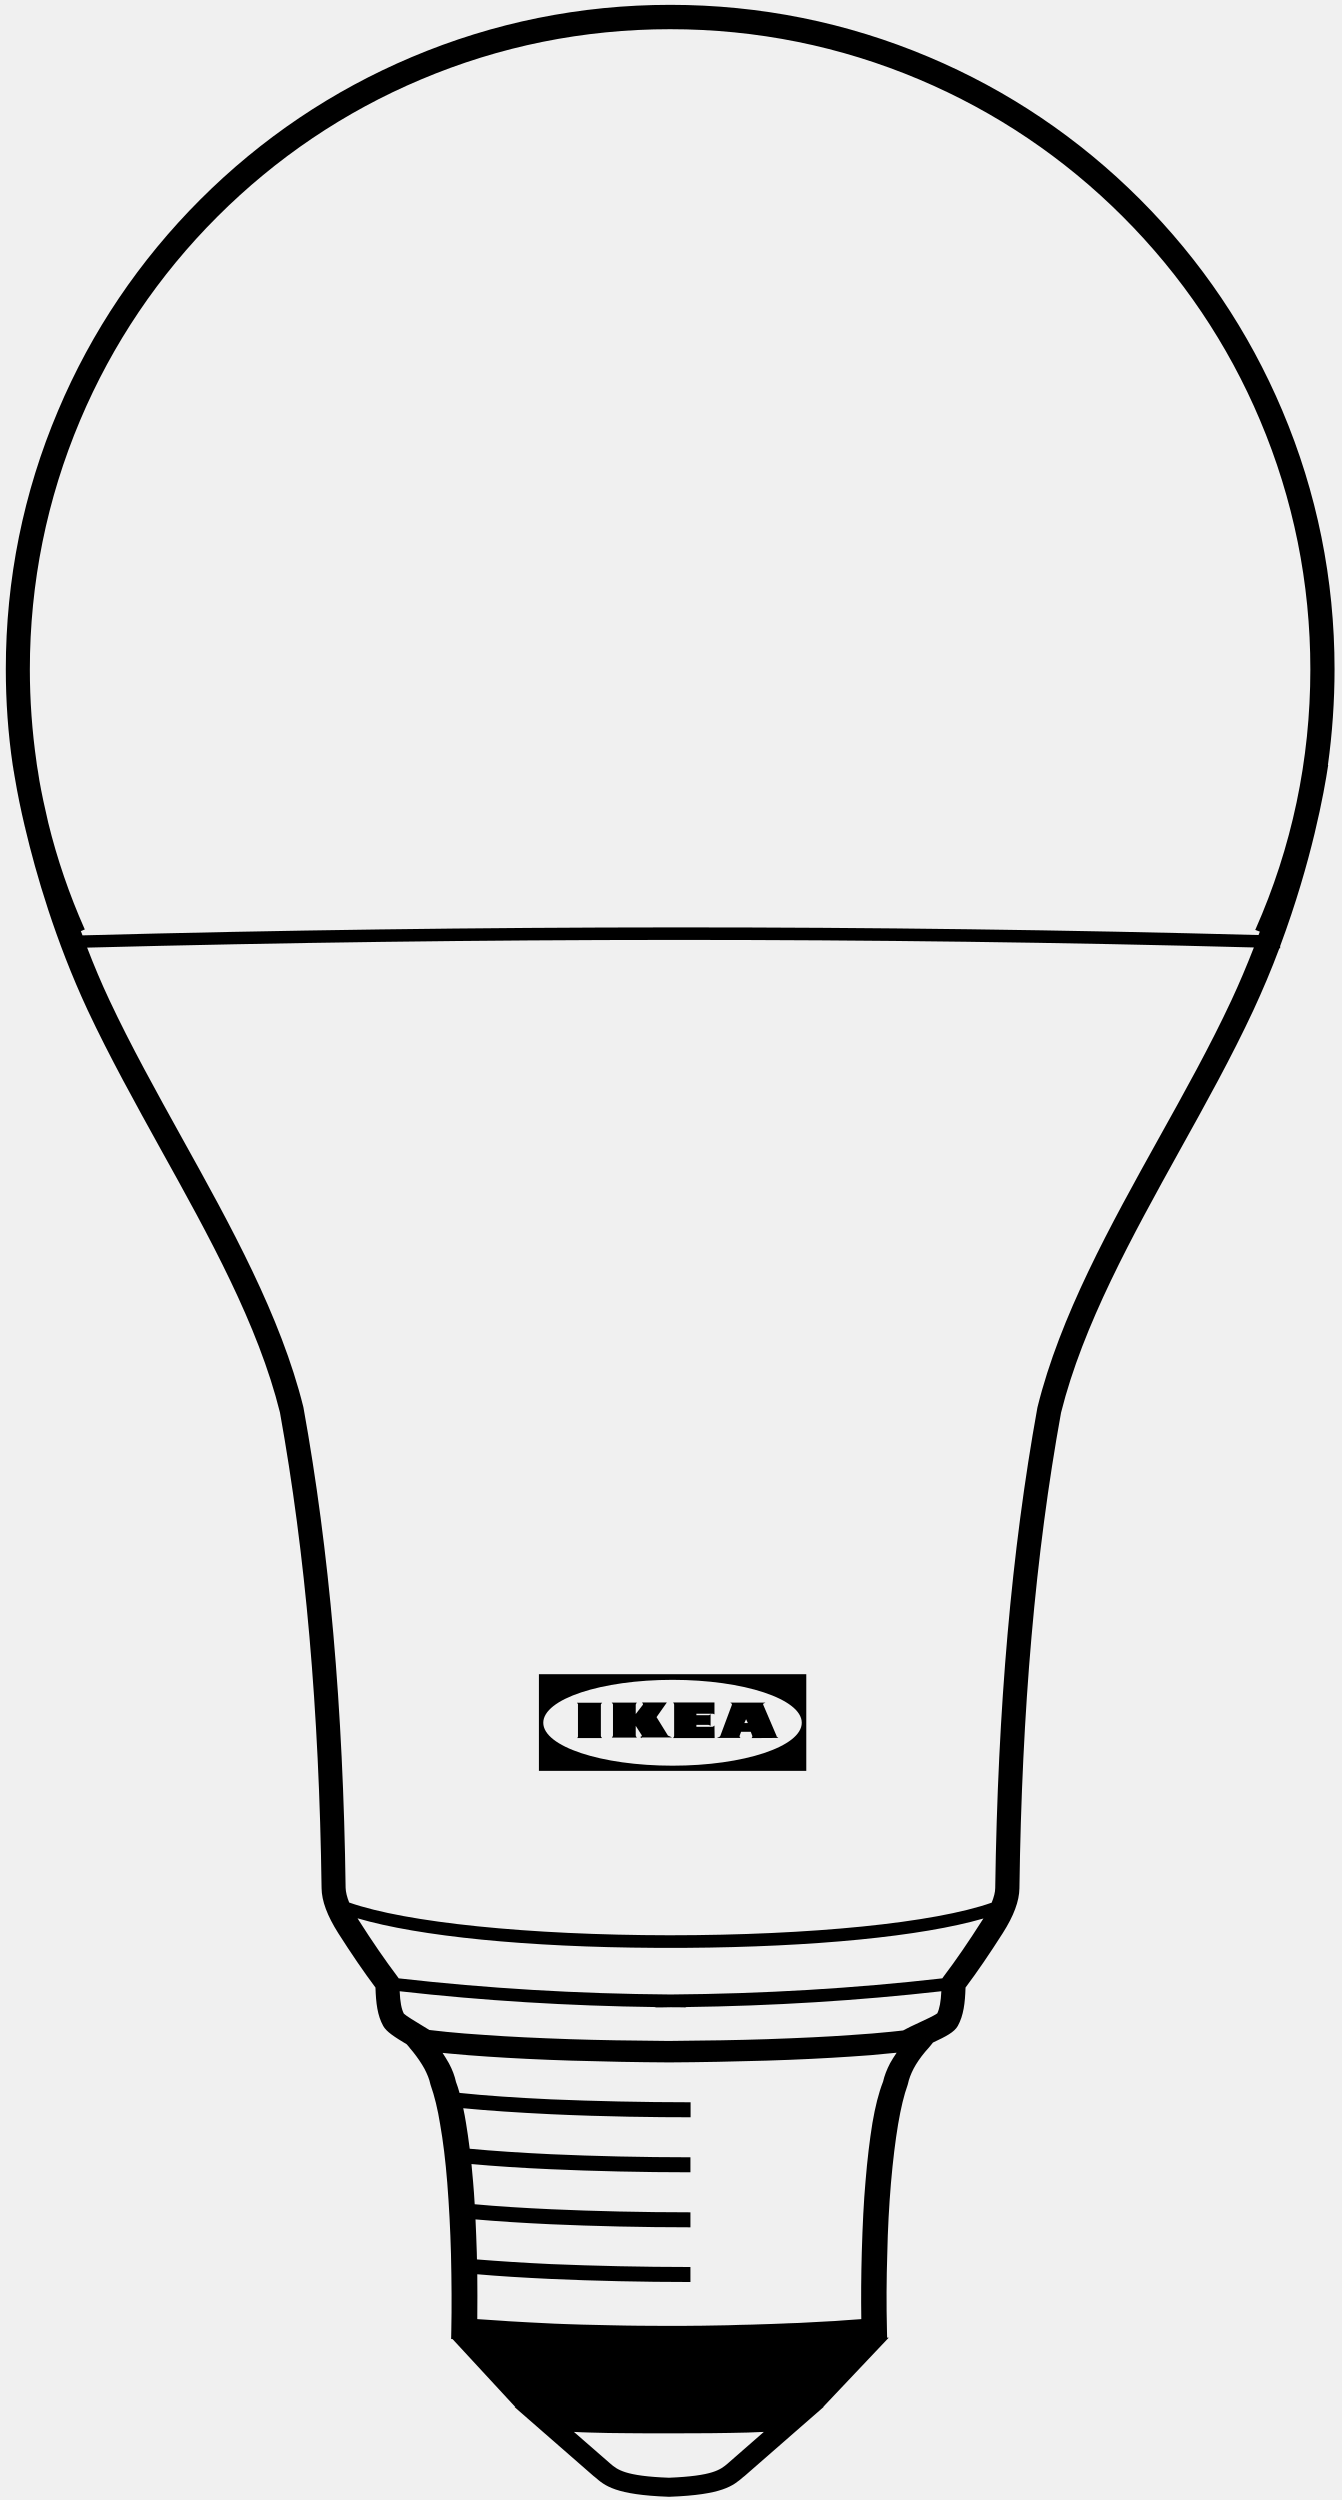
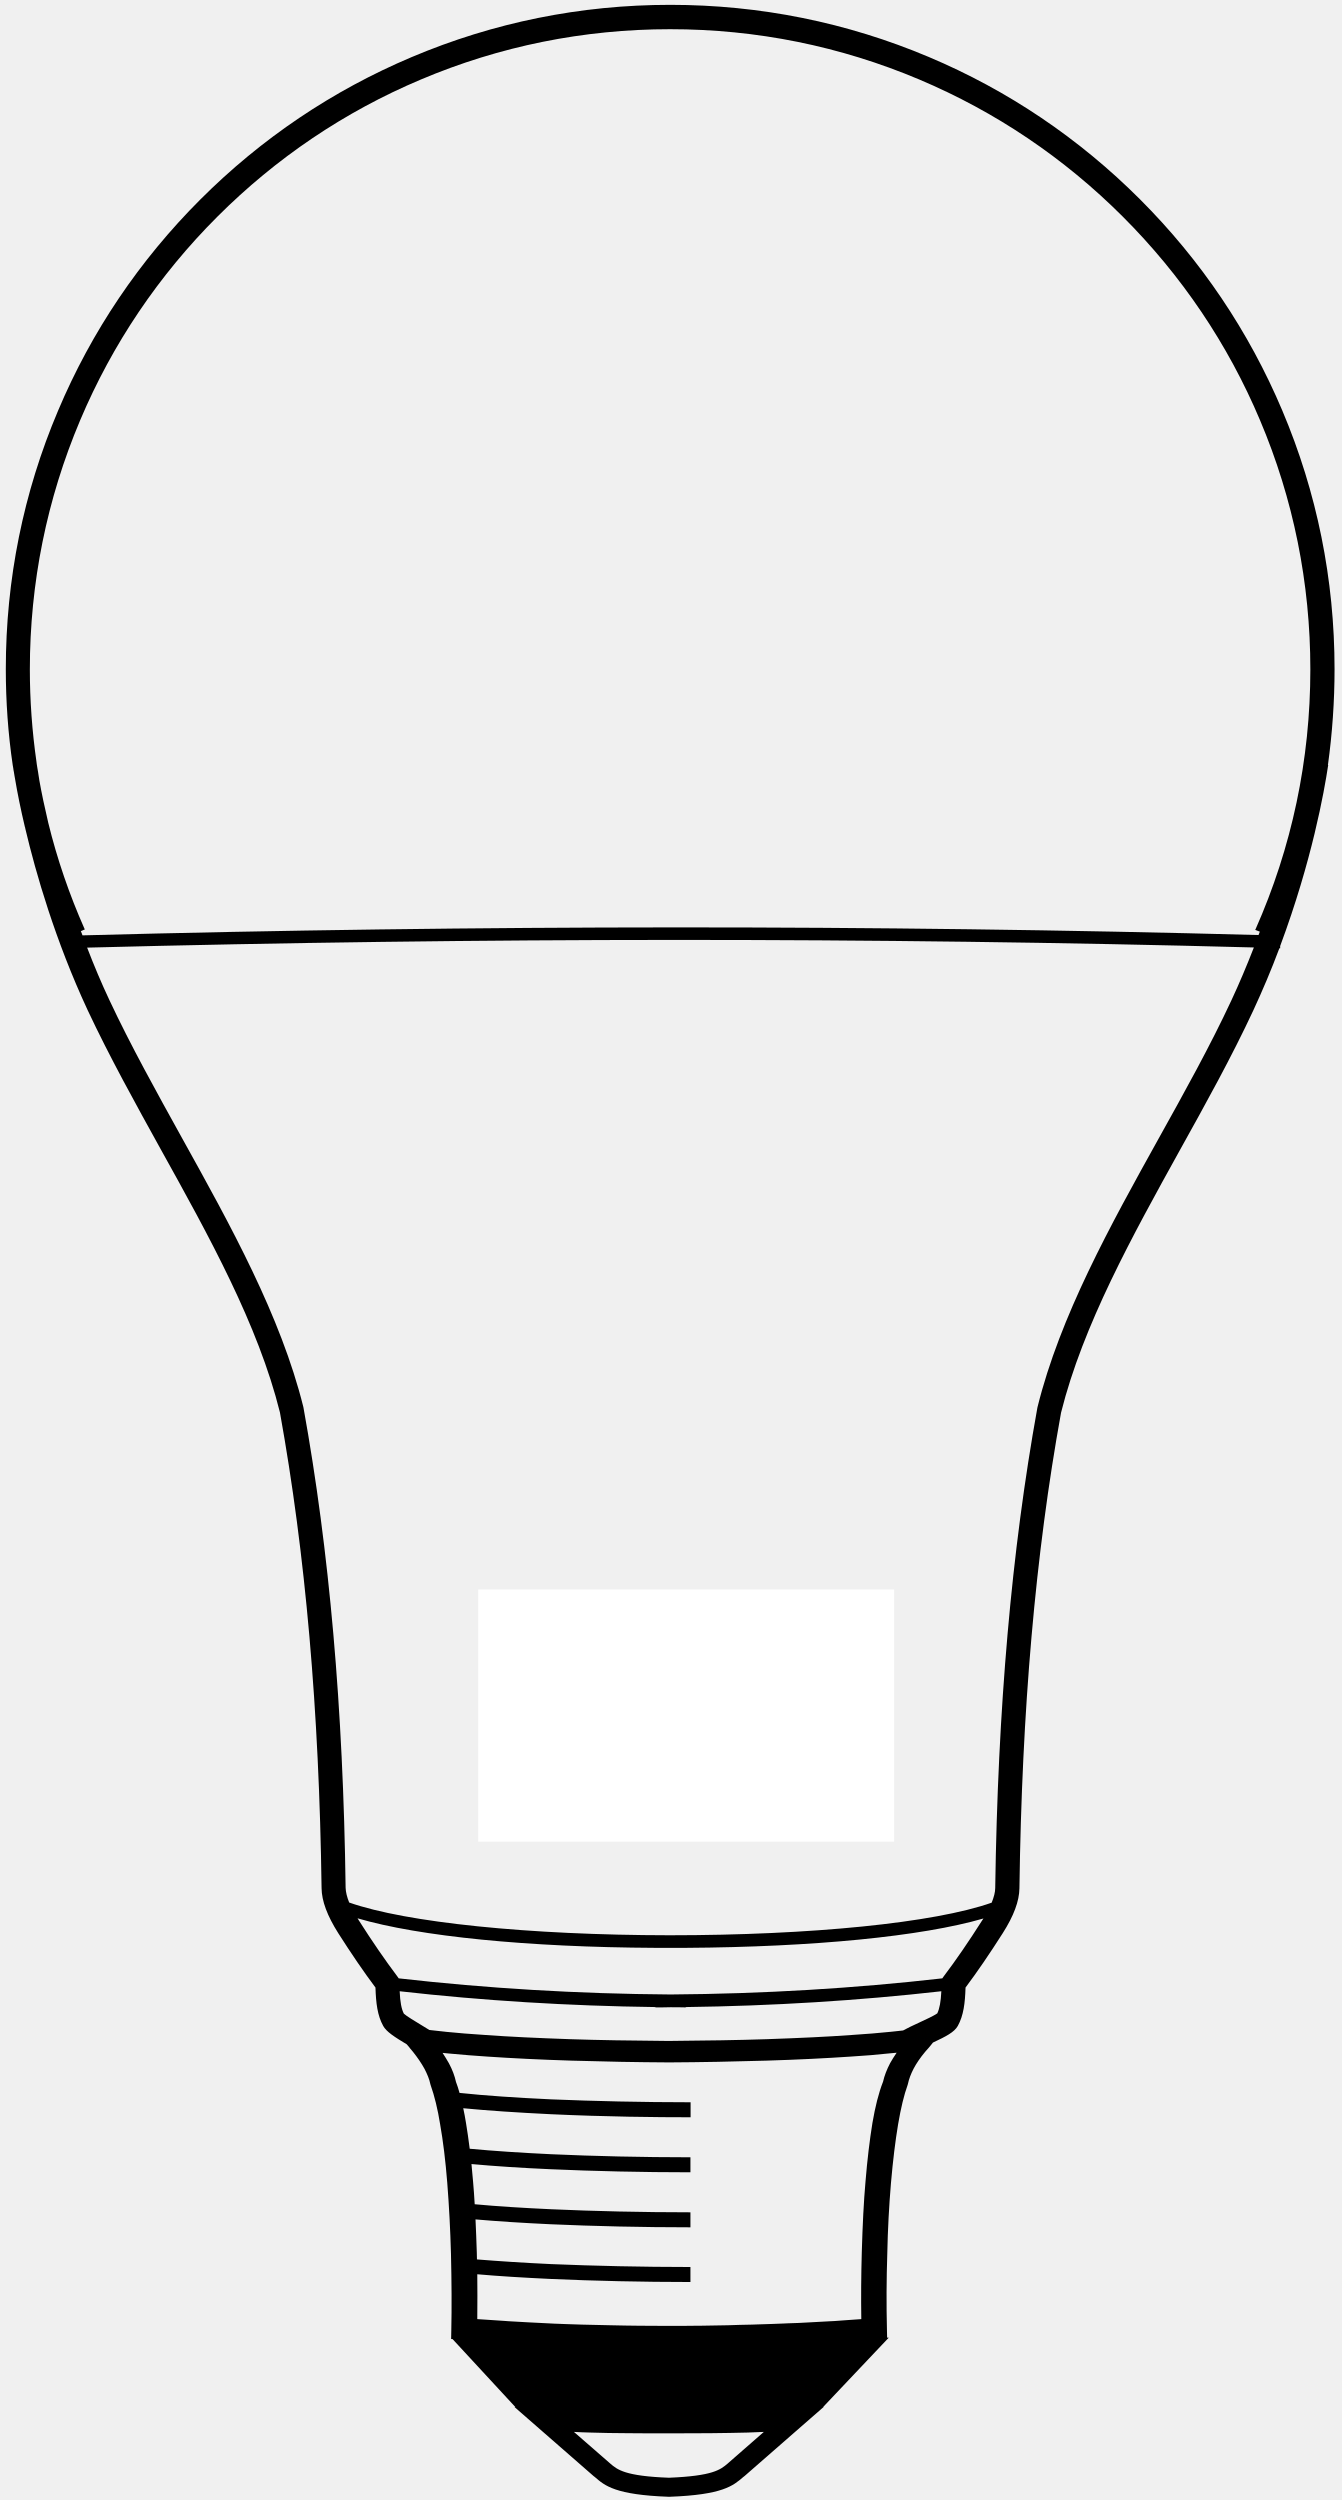
<svg xmlns="http://www.w3.org/2000/svg" version="1.1" id="Layer_1" x="0px" y="0px" viewBox="0 0 831.6 1549.4" style="enable-background:new 0 0 831.6 1549.4;" xml:space="preserve">
-   <g>
-     <path d="M827.1,414.7c0-55.6-10.9-109.5-32.4-160.3c-20.7-49-50.4-93.1-88.2-130.9c-37.8-37.8-81.8-67.5-130.9-88.2   C524.9,13.9,471,3,415.4,3S305.9,13.9,255.1,35.4c-49,20.7-93.1,50.4-130.9,88.2C86.4,161.4,56.7,205.4,36,254.5   C14.5,305.2,3.6,359.1,3.6,414.7c0,19.9,1.4,40,4.3,59.6l0.3,1.7c0.1,0.8,0.2,1.6,0.4,2.4c0.1,0.8,0.3,1.7,0.4,2.5l0.2,1.1   c1.6,9.6,3.7,19.9,6.2,30.4c0.1,0.2,0.1,0.4,0.2,0.6l0.1,0.6c6.5,27.5,18.5,69.2,38.6,112.4c13.5,28.8,29.8,58.2,45.5,86.6   c29.6,53.3,60.2,108.4,73.7,162.8c15.8,87.7,24.3,184.2,25.8,294.8c0.1,8,3.5,17.1,10.4,28c8.1,12.7,15.8,24,23,33.6   c0.3,9.6,1.2,17.3,4.8,23.8c2,3.6,6.8,6.7,14.6,11.4c0.6,0.8,1.2,1.4,1.7,2l0.1,0.2c0.4,0.5,0.8,0.9,1.1,1.3c0.4,0.4,0.7,0.8,1,1.2   c2.7,3.4,5.2,7,7.1,10.5c1.7,3.3,3,6.4,3.6,9.4l0.2,0.7c2.3,6.4,4.4,14.9,5.9,24.4c1.8,10.2,3.3,22.3,4.4,36.2   c1.1,14.1,1.9,29,2.3,44.1c0.4,16.9,0.5,33.2,0.2,47.2l-0.1,5.4l0.9,0.1l38.9,42.1h-0.5l48.9,42.7l0.9,0.7   c6.2,5.4,12.7,11,45.7,12.2h0.5c33-1.2,39.4-6.8,45.7-12.2l0.9-0.7l34.8-30.4l14.2-12.4h-0.3l40.6-42.9h-1l-0.1-4.7   c-0.4-15.5-0.3-31.9,0.2-47.2c0.3-15.1,1.1-29.9,2.3-44.1c1.2-13.9,2.7-26,4.4-36.2c1.7-10.1,3.7-18.3,5.9-24.4l0.2-0.7   c0.6-2.9,1.8-6.1,3.5-9.4c1.8-3.4,4.2-6.9,7.2-10.5c0.2-0.2,0.4-0.5,0.7-0.8c0.4-0.5,0.9-1.1,1.6-1.8c0.8-1,1.7-2,2.5-3.1   c8.1-3.8,13.2-6.4,15.4-10.3c3.6-6.5,4.5-14.2,4.8-23.8c7.2-9.6,14.9-20.9,23-33.6c6.9-10.8,10.3-20,10.4-27.9   c1.5-110.7,9.9-207.1,25.8-294.8c13.6-54.4,44.2-109.5,73.7-162.8c15.8-28.4,32.1-57.8,45.5-86.6c5.6-12.1,11.1-25,16.1-38.4l0.5,0   l0-1.4c19.7-52.9,27.3-95.8,29.7-111.8l0.1-0.4l-0.2,0C825.7,454.6,827.1,434.6,827.1,414.7z M780.8,577.4   c-0.3,0.7-0.5,1.4-0.8,2.1c-237.8-6.4-483.1-6.3-728.9,0.2c-0.3-0.9-0.6-1.8-1-2.6l2.5-1.1l-0.2-0.3c-9.4-21.2-17-43.3-22.5-65.8   c-2.2-9.3-4.1-18.3-5.6-26.7l0-0.2c-0.2-1.1-0.4-2.1-0.5-3.1l-0.2-1.4c-0.1-0.8-0.3-1.5-0.4-2.3c-0.1-0.8-0.3-1.7-0.4-2.5l-0.2-1.6   c-2.7-18.8-4.1-38.1-4.1-57.2c0-53.6,10.5-105.5,31.2-154.5c20-47.3,48.6-89.7,85-126.1c36.4-36.4,78.9-65.1,126.1-85   c48.9-20.7,100.9-31.2,154.5-31.2c53.6,0,105.5,10.5,154.5,31.2c47.3,20,89.7,48.6,126.1,85c36.4,36.4,65.1,78.9,85,126.1   c20.7,48.9,31.2,100.9,31.2,154.5c0,56.1-11.5,110.3-34,161.1l-0.2,0.3L780.8,577.4z M777.1,587.2c-4.4,11.3-9,22.2-13.8,32.5   c-13.2,28.4-29.4,57.5-45.1,85.7c-30.1,54.2-61.2,110.2-75.2,166.7l-0.1,0.5c-16,88.6-24.5,185.9-26.1,297.5c0,2.6-0.8,5.6-2.2,9.1   c-35.4,12.5-111.9,20.2-199.7,20.2c-87.3-0.1-163.3-7.9-198.5-20.3c-1.4-3.5-2.1-6.5-2.2-9.1c-1.5-111.6-10.1-208.9-26.1-297.5   l-0.1-0.5c-14-56.4-45.1-112.5-75.2-166.7c-15.6-28.2-31.8-57.3-45.1-85.7c-4.8-10.2-9.4-21.1-13.7-32.3   C297.9,581,541.1,580.9,777.1,587.2z M406.2,1207.2l0.4,0c3,0,5.9,0,8.8,0h0.4c2.9,0,5.9,0,8.8,0l0.4,0   c79.2-0.5,146.3-7.1,184.5-18.2c-0.2,0.4-0.5,0.8-0.8,1.2c-8.4,13.2-16.4,24.9-23.7,34.5l-1,1.4c-54.4,6.2-111.1,9.6-168.4,10   c-57.4-0.4-114.1-3.8-168.5-10l-1-1.4c-7.3-9.7-15.3-21.3-23.7-34.5c-0.3-0.4-0.5-0.8-0.8-1.3   C259.7,1200.1,326.9,1206.8,406.2,1207.2z M540.7,1315.7c-1.7,10.5-3.2,22.8-4.3,36.4c-1.1,12.3-1.8,26.7-2.3,43.8   c-0.4,14.3-0.5,28.2-0.3,41.4l-8.6,0.6c-2.9,0.2-5.6,0.4-8.2,0.6l-2.2,0.1c-4.5,0.3-8.7,0.5-12.9,0.7c-4.7,0.3-9.4,0.5-13.8,0.6   l-2,0.1c-2.7,0.1-5.3,0.2-7.8,0.3c-3.2,0.1-6.3,0.2-9.4,0.3l-2.8,0.1c-5.1,0.1-10.1,0.2-14.9,0.4c-6,0.1-11.9,0.2-17.5,0.3l-2.1,0   c-5.9,0.1-11.4,0.1-16.8,0.1c-5.9,0-11.9-0.1-18.2-0.1l-0.3,0c-5.8-0.1-11.8-0.1-18-0.3c-5.8-0.1-11.7-0.3-17.7-0.4   c-3-0.1-6.1-0.2-9.2-0.3c-2.6-0.1-5.3-0.2-8-0.3l-1.9-0.1c-4.5-0.2-9.1-0.4-13.9-0.7c-4-0.2-8.1-0.4-12.4-0.7l-2.7-0.2   c-3.3-0.2-6.8-0.5-10.5-0.7l-6.2-0.4c0.1-10.1,0.1-19.2,0-27.8c13.5,1.2,28.7,2.1,45.4,2.9c26.8,1.2,57.4,1.9,86.3,1.9h0.4v-9.3   h-0.4c-29,0-59.5-0.7-85.9-1.8c-17-0.8-32.4-1.8-46-2.9c0-1.4-0.1-2.9-0.1-4.3c-0.2-6.9-0.5-13.8-0.8-20.5   c13.7,1.2,29.3,2.2,46.5,3c26.8,1.2,57.4,1.9,86.3,1.9h0.4v-9.3h-0.4c-29,0-59.5-0.7-85.9-1.9c-17.5-0.8-33.5-1.8-47.4-3.1   c-0.3-4.9-0.6-9.6-1-13.9c-0.3-3.7-0.7-7.4-1-11c14.3,1.3,30.8,2.4,49,3.2c26.8,1.2,57.4,1.9,86.3,1.9h0.4v-9.3h-0.4   c-29,0-59.5-0.7-85.9-1.9c-18.8-0.9-35.8-2-50.5-3.4c-0.7-5.7-1.5-11.1-2.3-16c-0.5-3.2-1.1-6.3-1.7-9.1   c15.5,1.5,33.7,2.7,54.2,3.7c34.3,1.6,65.8,1.9,86.3,1.9h0.4v-9.3h-0.4c-29.1,0-59.6-0.7-85.9-1.8c-21.7-1-40.9-2.3-56.9-4   c-0.7-2.5-1.4-4.8-2.2-6.8c-0.8-3.7-2.2-7.5-4.4-11.6c-1.2-2.2-2.6-4.3-3.9-6.4l4.1,0.4c8.4,0.8,16.2,1.4,23.8,1.9   c14.9,1,32.4,1.9,52.1,2.5c19.9,0.6,40.7,1,60.4,1.1c19.5-0.1,40.4-0.5,60.3-1.1c19.7-0.6,37.3-1.5,52.1-2.5   c8.6-0.5,16.8-1.2,24.2-2l4.4-0.4c-1.6,2.3-2.9,4.5-4,6.4l0,0c-2.1,4-3.6,7.9-4.4,11.5C544.5,1297.2,542.4,1305.8,540.7,1315.7z    M365.9,1507.6c7,0.2,14.9,0.4,23.2,0.4c7.8,0.1,16.6,0.1,25.5,0.1c8.7,0,17-0.1,25.5-0.1c8.4-0.1,16.2-0.2,23.2-0.4   c3.6-0.1,7-0.3,10.1-0.4l-21.5,18.8l-0.9,0.8c-4.5,3.8-9.1,7.7-36.4,8.8c-27.3-1-32-5-36.4-8.8l-22.5-19.6   C358.9,1507.4,362.3,1507.5,365.9,1507.6z M527.9,1261.2c-15.1,1.1-32.3,1.9-52.6,2.6c-17.8,0.6-37.7,0.9-61,1.1   c-23.8-0.2-43.2-0.5-61.1-1.1c-20.2-0.7-37.4-1.5-52.5-2.6c-9.2-0.6-16.8-1.2-23.7-1.9c-4.1-0.4-7.6-0.8-10.9-1.2   c-1.6-1-3.4-2.1-5.4-3.3c-3.3-2-8.8-5.3-10.4-6.8c-1.5-2.9-2.3-7.2-2.6-13.9c51.3,5.8,104.6,9.1,158.5,9.8v0.2l0.4,0c3,0,6,0,9-0.1   c3,0,6,0,9,0.1l0.4,0v-0.2c53.9-0.7,107.1-4,158.4-9.8c-0.3,6.5-1.1,10.7-2.5,13.7c-1.9,1.4-7.7,4.1-11.2,5.7   c-4.1,1.9-7.5,3.5-10,4.9c-2.4,0.3-4.8,0.5-7.4,0.8C544.9,1260,536.8,1260.6,527.9,1261.2z" />
-     <path d="M334,1097.5h165.7v-59.9H334V1097.5z M496.9,1067.7c0,14.7-35.9,26.6-80.1,26.6c-44.2,0-80.1-11.9-80.1-26.6   s35.9-26.6,80.1-26.6C461,1041.1,496.9,1053,496.9,1067.7z" />
-     <path d="M414,1075.7l-7.1-11.5l6.4-9.1h-15.4l0.4,0.6c0.1,0.1,0.2,0.3,0.2,0.4c0,0.2,0,0.4-0.1,0.5l-4.4,5.7l0-5.7l0.1-0.5l0.6-0.9   h-15.6l0.7,0.8l0.1,0.4l0,19.1l-0.1,0.5l-0.6,0.9h15.5l-0.6-0.9l-0.1-0.4v-6l3.7,5.8c0,0,0.1,0.4,0.1,0.7c0,0,0,0,0,0l-0.1,0l0,0   H397l0.2,0.3l-0.4,0.4h0.1h0.4l0,0.5l0.6-0.5h0.5h18.1l-2.1-1L414,1075.7z" />
-     <polygon points="373.2,1055.3 357.6,1055.3 358.2,1056.1 358.2,1075.7 358.2,1076.3 357.8,1077.2 373.1,1077.2 372.5,1076.3    372.4,1075.8 372.4,1056.6 372.5,1056.1  " />
-     <polygon points="441.9,1070.1 441.4,1070.2 431.6,1070.2 431.6,1069 438.9,1069 439.5,1069.1 440.4,1069.6 440.4,1062.4    439.5,1063 439,1063 431.6,1063 431.6,1062.1 441.3,1062.1 441.9,1062.1 442.8,1062.5 442.8,1055.1 417.2,1055.1 417.7,1056    417.8,1056.5 417.8,1075.7 417.7,1076.3 417.2,1077.2 442.9,1077.2 442.8,1069.4  " />
-     <path d="M481.3,1075.9l-8.3-19.4c0-0.1-0.1-0.4,0-0.5c0-0.1,0-0.1,0-0.1l1.4-0.7h-21.8l0.9,0.7c0,0,0.1,0.1,0.1,0.2   c0,0.1,0,0.4,0,0.5l-7.2,19.3c-0.2,0.3-0.5,0.5-0.5,0.5l-1.6,0.7h1.6l0,0.1l0.1-0.1h12.2l0.7,0l-0.4-0.6c0,0-0.1-0.2-0.2-0.5l1-2.7   h6l0.9,2.4c0,0,0,0.3,0.1,0.5c0,0.1-0.1,0.3-0.2,0.5l-0.3,0.5l16.6-0.1l-1.1-0.9L481.3,1075.9z M463.5,1067.9h-2.2l1.1-2.4   L463.5,1067.9z" />
+   <defs id="defs19" />
+   <g id="g14">
+     <path d="M827.1,414.7c0-55.6-10.9-109.5-32.4-160.3c-20.7-49-50.4-93.1-88.2-130.9c-37.8-37.8-81.8-67.5-130.9-88.2   C524.9,13.9,471,3,415.4,3S305.9,13.9,255.1,35.4c-49,20.7-93.1,50.4-130.9,88.2C86.4,161.4,56.7,205.4,36,254.5   C14.5,305.2,3.6,359.1,3.6,414.7c0,19.9,1.4,40,4.3,59.6l0.3,1.7c0.1,0.8,0.2,1.6,0.4,2.4c0.1,0.8,0.3,1.7,0.4,2.5l0.2,1.1   c1.6,9.6,3.7,19.9,6.2,30.4c0.1,0.2,0.1,0.4,0.2,0.6l0.1,0.6c6.5,27.5,18.5,69.2,38.6,112.4c13.5,28.8,29.8,58.2,45.5,86.6   c29.6,53.3,60.2,108.4,73.7,162.8c15.8,87.7,24.3,184.2,25.8,294.8c0.1,8,3.5,17.1,10.4,28c8.1,12.7,15.8,24,23,33.6   c0.3,9.6,1.2,17.3,4.8,23.8c2,3.6,6.8,6.7,14.6,11.4c0.6,0.8,1.2,1.4,1.7,2l0.1,0.2c0.4,0.5,0.8,0.9,1.1,1.3c0.4,0.4,0.7,0.8,1,1.2   c2.7,3.4,5.2,7,7.1,10.5c1.7,3.3,3,6.4,3.6,9.4l0.2,0.7c2.3,6.4,4.4,14.9,5.9,24.4c1.8,10.2,3.3,22.3,4.4,36.2   c1.1,14.1,1.9,29,2.3,44.1c0.4,16.9,0.5,33.2,0.2,47.2l-0.1,5.4l0.9,0.1l38.9,42.1h-0.5l48.9,42.7l0.9,0.7   c6.2,5.4,12.7,11,45.7,12.2h0.5c33-1.2,39.4-6.8,45.7-12.2l0.9-0.7l34.8-30.4l14.2-12.4h-0.3l40.6-42.9h-1l-0.1-4.7   c-0.4-15.5-0.3-31.9,0.2-47.2c0.3-15.1,1.1-29.9,2.3-44.1c1.2-13.9,2.7-26,4.4-36.2c1.7-10.1,3.7-18.3,5.9-24.4l0.2-0.7   c0.6-2.9,1.8-6.1,3.5-9.4c1.8-3.4,4.2-6.9,7.2-10.5c0.2-0.2,0.4-0.5,0.7-0.8c0.4-0.5,0.9-1.1,1.6-1.8c0.8-1,1.7-2,2.5-3.1   c8.1-3.8,13.2-6.4,15.4-10.3c3.6-6.5,4.5-14.2,4.8-23.8c7.2-9.6,14.9-20.9,23-33.6c6.9-10.8,10.3-20,10.4-27.9   c1.5-110.7,9.9-207.1,25.8-294.8c13.6-54.4,44.2-109.5,73.7-162.8c15.8-28.4,32.1-57.8,45.5-86.6c5.6-12.1,11.1-25,16.1-38.4l0.5,0   l0-1.4c19.7-52.9,27.3-95.8,29.7-111.8l0.1-0.4l-0.2,0C825.7,454.6,827.1,434.6,827.1,414.7z M780.8,577.4   c-0.3,0.7-0.5,1.4-0.8,2.1c-237.8-6.4-483.1-6.3-728.9,0.2c-0.3-0.9-0.6-1.8-1-2.6l2.5-1.1l-0.2-0.3c-9.4-21.2-17-43.3-22.5-65.8   c-2.2-9.3-4.1-18.3-5.6-26.7l0-0.2c-0.2-1.1-0.4-2.1-0.5-3.1l-0.2-1.4c-0.1-0.8-0.3-1.5-0.4-2.3c-0.1-0.8-0.3-1.7-0.4-2.5l-0.2-1.6   c-2.7-18.8-4.1-38.1-4.1-57.2c0-53.6,10.5-105.5,31.2-154.5c20-47.3,48.6-89.7,85-126.1c36.4-36.4,78.9-65.1,126.1-85   c48.9-20.7,100.9-31.2,154.5-31.2c53.6,0,105.5,10.5,154.5,31.2c47.3,20,89.7,48.6,126.1,85c36.4,36.4,65.1,78.9,85,126.1   c20.7,48.9,31.2,100.9,31.2,154.5c0,56.1-11.5,110.3-34,161.1l-0.2,0.3L780.8,577.4z M777.1,587.2c-4.4,11.3-9,22.2-13.8,32.5   c-13.2,28.4-29.4,57.5-45.1,85.7c-30.1,54.2-61.2,110.2-75.2,166.7l-0.1,0.5c-16,88.6-24.5,185.9-26.1,297.5c0,2.6-0.8,5.6-2.2,9.1   c-35.4,12.5-111.9,20.2-199.7,20.2c-87.3-0.1-163.3-7.9-198.5-20.3c-1.4-3.5-2.1-6.5-2.2-9.1c-1.5-111.6-10.1-208.9-26.1-297.5   l-0.1-0.5c-14-56.4-45.1-112.5-75.2-166.7c-15.6-28.2-31.8-57.3-45.1-85.7c-4.8-10.2-9.4-21.1-13.7-32.3   C297.9,581,541.1,580.9,777.1,587.2z M406.2,1207.2l0.4,0c3,0,5.9,0,8.8,0h0.4c2.9,0,5.9,0,8.8,0l0.4,0   c79.2-0.5,146.3-7.1,184.5-18.2c-0.2,0.4-0.5,0.8-0.8,1.2c-8.4,13.2-16.4,24.9-23.7,34.5l-1,1.4c-54.4,6.2-111.1,9.6-168.4,10   c-57.4-0.4-114.1-3.8-168.5-10l-1-1.4c-7.3-9.7-15.3-21.3-23.7-34.5c-0.3-0.4-0.5-0.8-0.8-1.3   C259.7,1200.1,326.9,1206.8,406.2,1207.2z M540.7,1315.7c-1.7,10.5-3.2,22.8-4.3,36.4c-1.1,12.3-1.8,26.7-2.3,43.8   c-0.4,14.3-0.5,28.2-0.3,41.4l-8.6,0.6c-2.9,0.2-5.6,0.4-8.2,0.6l-2.2,0.1c-4.5,0.3-8.7,0.5-12.9,0.7c-4.7,0.3-9.4,0.5-13.8,0.6   l-2,0.1c-2.7,0.1-5.3,0.2-7.8,0.3c-3.2,0.1-6.3,0.2-9.4,0.3l-2.8,0.1c-5.1,0.1-10.1,0.2-14.9,0.4c-6,0.1-11.9,0.2-17.5,0.3l-2.1,0   c-5.9,0.1-11.4,0.1-16.8,0.1c-5.9,0-11.9-0.1-18.2-0.1l-0.3,0c-5.8-0.1-11.8-0.1-18-0.3c-5.8-0.1-11.7-0.3-17.7-0.4   c-3-0.1-6.1-0.2-9.2-0.3c-2.6-0.1-5.3-0.2-8-0.3l-1.9-0.1c-4.5-0.2-9.1-0.4-13.9-0.7c-4-0.2-8.1-0.4-12.4-0.7l-2.7-0.2   c-3.3-0.2-6.8-0.5-10.5-0.7l-6.2-0.4c0.1-10.1,0.1-19.2,0-27.8c13.5,1.2,28.7,2.1,45.4,2.9c26.8,1.2,57.4,1.9,86.3,1.9h0.4v-9.3   h-0.4c-29,0-59.5-0.7-85.9-1.8c-17-0.8-32.4-1.8-46-2.9c0-1.4-0.1-2.9-0.1-4.3c-0.2-6.9-0.5-13.8-0.8-20.5   c13.7,1.2,29.3,2.2,46.5,3c26.8,1.2,57.4,1.9,86.3,1.9h0.4v-9.3h-0.4c-29,0-59.5-0.7-85.9-1.9c-17.5-0.8-33.5-1.8-47.4-3.1   c-0.3-4.9-0.6-9.6-1-13.9c-0.3-3.7-0.7-7.4-1-11c14.3,1.3,30.8,2.4,49,3.2c26.8,1.2,57.4,1.9,86.3,1.9h0.4v-9.3h-0.4   c-29,0-59.5-0.7-85.9-1.9c-18.8-0.9-35.8-2-50.5-3.4c-0.7-5.7-1.5-11.1-2.3-16c-0.5-3.2-1.1-6.3-1.7-9.1   c15.5,1.5,33.7,2.7,54.2,3.7c34.3,1.6,65.8,1.9,86.3,1.9h0.4v-9.3h-0.4c-29.1,0-59.6-0.7-85.9-1.8c-21.7-1-40.9-2.3-56.9-4   c-0.7-2.5-1.4-4.8-2.2-6.8c-0.8-3.7-2.2-7.5-4.4-11.6c-1.2-2.2-2.6-4.3-3.9-6.4l4.1,0.4c8.4,0.8,16.2,1.4,23.8,1.9   c14.9,1,32.4,1.9,52.1,2.5c19.9,0.6,40.7,1,60.4,1.1c19.5-0.1,40.4-0.5,60.3-1.1c19.7-0.6,37.3-1.5,52.1-2.5   c8.6-0.5,16.8-1.2,24.2-2l4.4-0.4c-1.6,2.3-2.9,4.5-4,6.4l0,0c-2.1,4-3.6,7.9-4.4,11.5C544.5,1297.2,542.4,1305.8,540.7,1315.7z    M365.9,1507.6c7,0.2,14.9,0.4,23.2,0.4c7.8,0.1,16.6,0.1,25.5,0.1c8.7,0,17-0.1,25.5-0.1c8.4-0.1,16.2-0.2,23.2-0.4   c3.6-0.1,7-0.3,10.1-0.4l-21.5,18.8l-0.9,0.8c-4.5,3.8-9.1,7.7-36.4,8.8c-27.3-1-32-5-36.4-8.8l-22.5-19.6   C358.9,1507.4,362.3,1507.5,365.9,1507.6z M527.9,1261.2c-15.1,1.1-32.3,1.9-52.6,2.6c-17.8,0.6-37.7,0.9-61,1.1   c-23.8-0.2-43.2-0.5-61.1-1.1c-20.2-0.7-37.4-1.5-52.5-2.6c-9.2-0.6-16.8-1.2-23.7-1.9c-4.1-0.4-7.6-0.8-10.9-1.2   c-1.6-1-3.4-2.1-5.4-3.3c-3.3-2-8.8-5.3-10.4-6.8c-1.5-2.9-2.3-7.2-2.6-13.9c51.3,5.8,104.6,9.1,158.5,9.8v0.2l0.4,0c3,0,6,0,9-0.1   c3,0,6,0,9,0.1l0.4,0v-0.2c53.9-0.7,107.1-4,158.4-9.8c-0.3,6.5-1.1,10.7-2.5,13.7c-1.9,1.4-7.7,4.1-11.2,5.7   c-4.1,1.9-7.5,3.5-10,4.9c-2.4,0.3-4.8,0.5-7.4,0.8C544.9,1260,536.8,1260.6,527.9,1261.2z" id="path2" />
+     <path d="M334,1097.5h165.7v-59.9H334V1097.5z M496.9,1067.7c0,14.7-35.9,26.6-80.1,26.6c-44.2,0-80.1-11.9-80.1-26.6   s35.9-26.6,80.1-26.6C461,1041.1,496.9,1053,496.9,1067.7z" id="path4" />
+     <path d="M414,1075.7l-7.1-11.5l6.4-9.1h-15.4l0.4,0.6c0.1,0.1,0.2,0.3,0.2,0.4c0,0.2,0,0.4-0.1,0.5l-4.4,5.7l0-5.7l0.1-0.5l0.6-0.9   h-15.6l0.7,0.8l0.1,0.4l0,19.1l-0.1,0.5l-0.6,0.9h15.5l-0.6-0.9l-0.1-0.4v-6l3.7,5.8c0,0,0.1,0.4,0.1,0.7c0,0,0,0,0,0l-0.1,0l0,0   H397l0.2,0.3l-0.4,0.4h0.1h0.4l0,0.5l0.6-0.5h0.5h18.1l-2.1-1L414,1075.7z" id="path6" />
+     <polygon points="373.2,1055.3 357.6,1055.3 358.2,1056.1 358.2,1075.7 358.2,1076.3 357.8,1077.2 373.1,1077.2 372.5,1076.3    372.4,1075.8 372.4,1056.6 372.5,1056.1  " id="polygon8" />
+     <polygon points="441.9,1070.1 441.4,1070.2 431.6,1070.2 431.6,1069 438.9,1069 439.5,1069.1 440.4,1069.6 440.4,1062.4    439.5,1063 439,1063 431.6,1063 431.6,1062.1 441.3,1062.1 441.9,1062.1 442.8,1062.5 442.8,1055.1 417.2,1055.1 417.7,1056    417.8,1056.5 417.8,1075.7 417.7,1076.3 417.2,1077.2 442.9,1077.2 442.8,1069.4  " id="polygon10" />
+     <path d="M481.3,1075.9l-8.3-19.4c0-0.1-0.1-0.4,0-0.5c0-0.1,0-0.1,0-0.1l1.4-0.7h-21.8l0.9,0.7c0,0,0.1,0.1,0.1,0.2   c0,0.1,0,0.4,0,0.5l-7.2,19.3c-0.2,0.3-0.5,0.5-0.5,0.5l-1.6,0.7h1.6l0,0.1l0.1-0.1h12.2l0.7,0l-0.4-0.6c0,0-0.1-0.2-0.2-0.5l1-2.7   h6l0.9,2.4c0,0,0,0.3,0.1,0.5c0,0.1-0.1,0.3-0.2,0.5l-0.3,0.5l16.6-0.1l-1.1-0.9L481.3,1075.9z M463.5,1067.9h-2.2l1.1-2.4   L463.5,1067.9z" id="path12" />
  </g>
+   <rect style="fill:#ffffff;stroke:#ffffff;stroke-opacity:1;fill-opacity:1;stroke-width:0;stroke-miterlimit:4;stroke-dasharray:none" id="rect4536" width="257.789" height="156.297" x="296.356" y="985.105" />
</svg>
